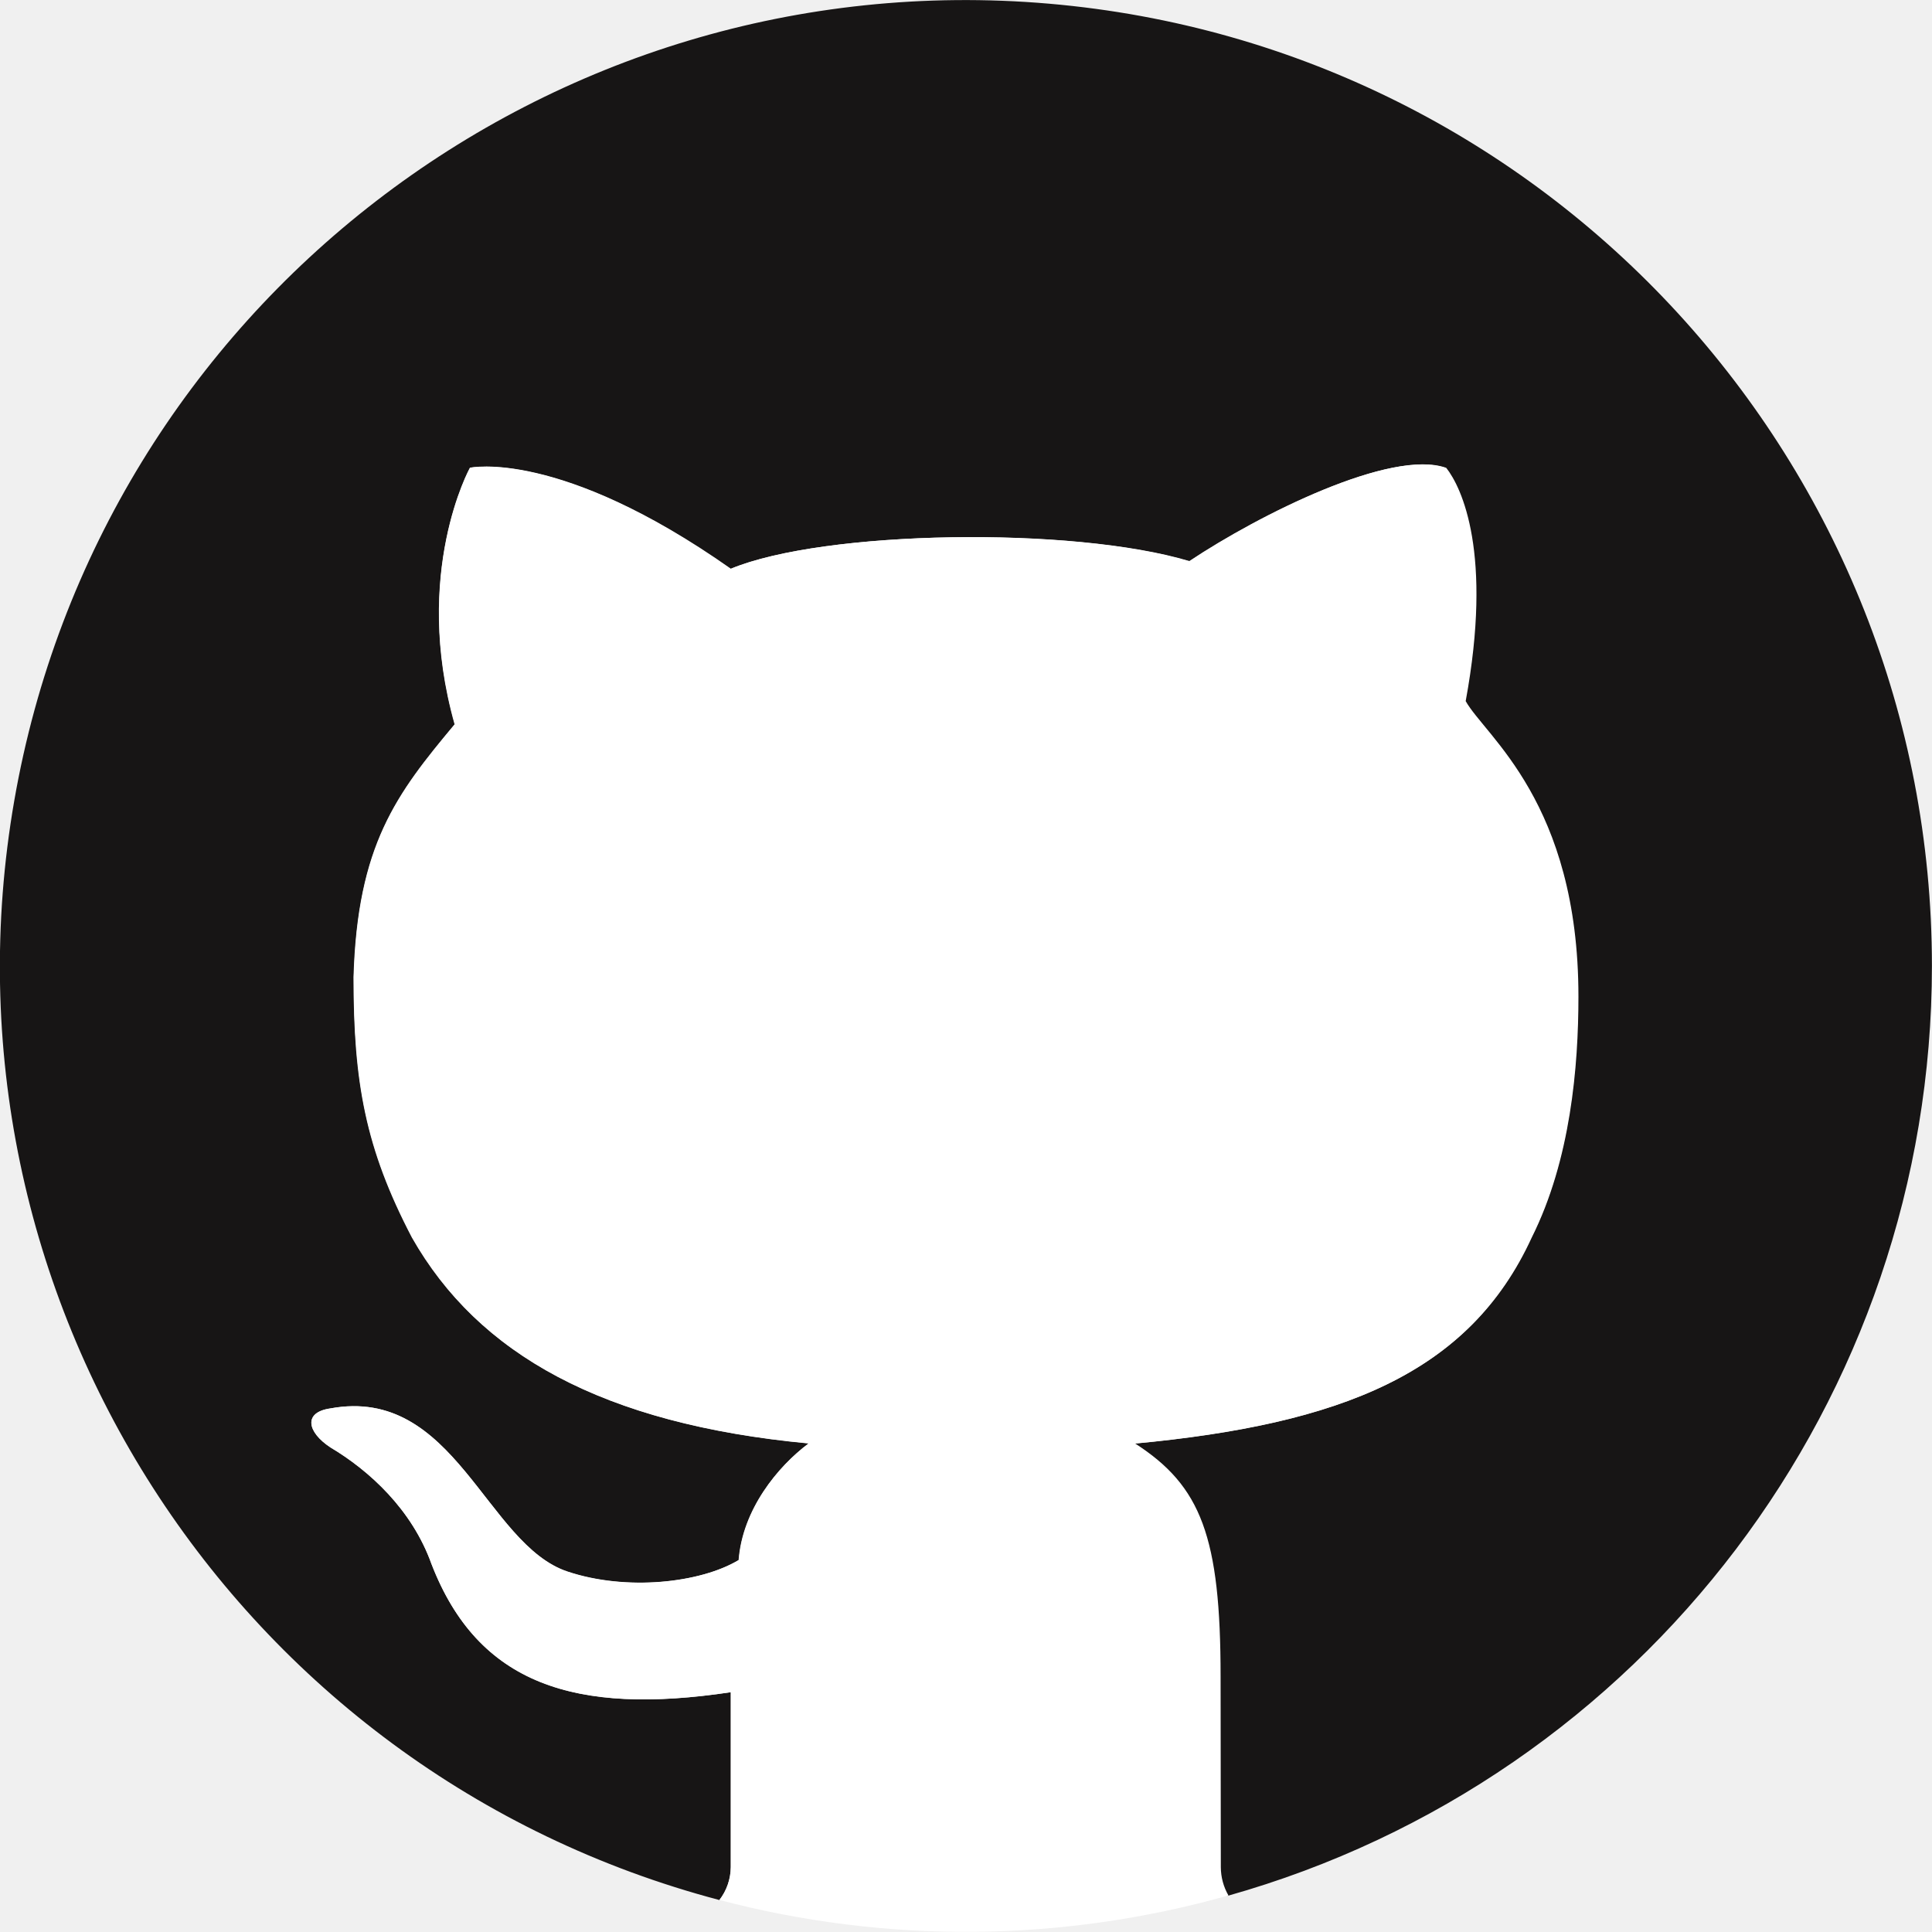
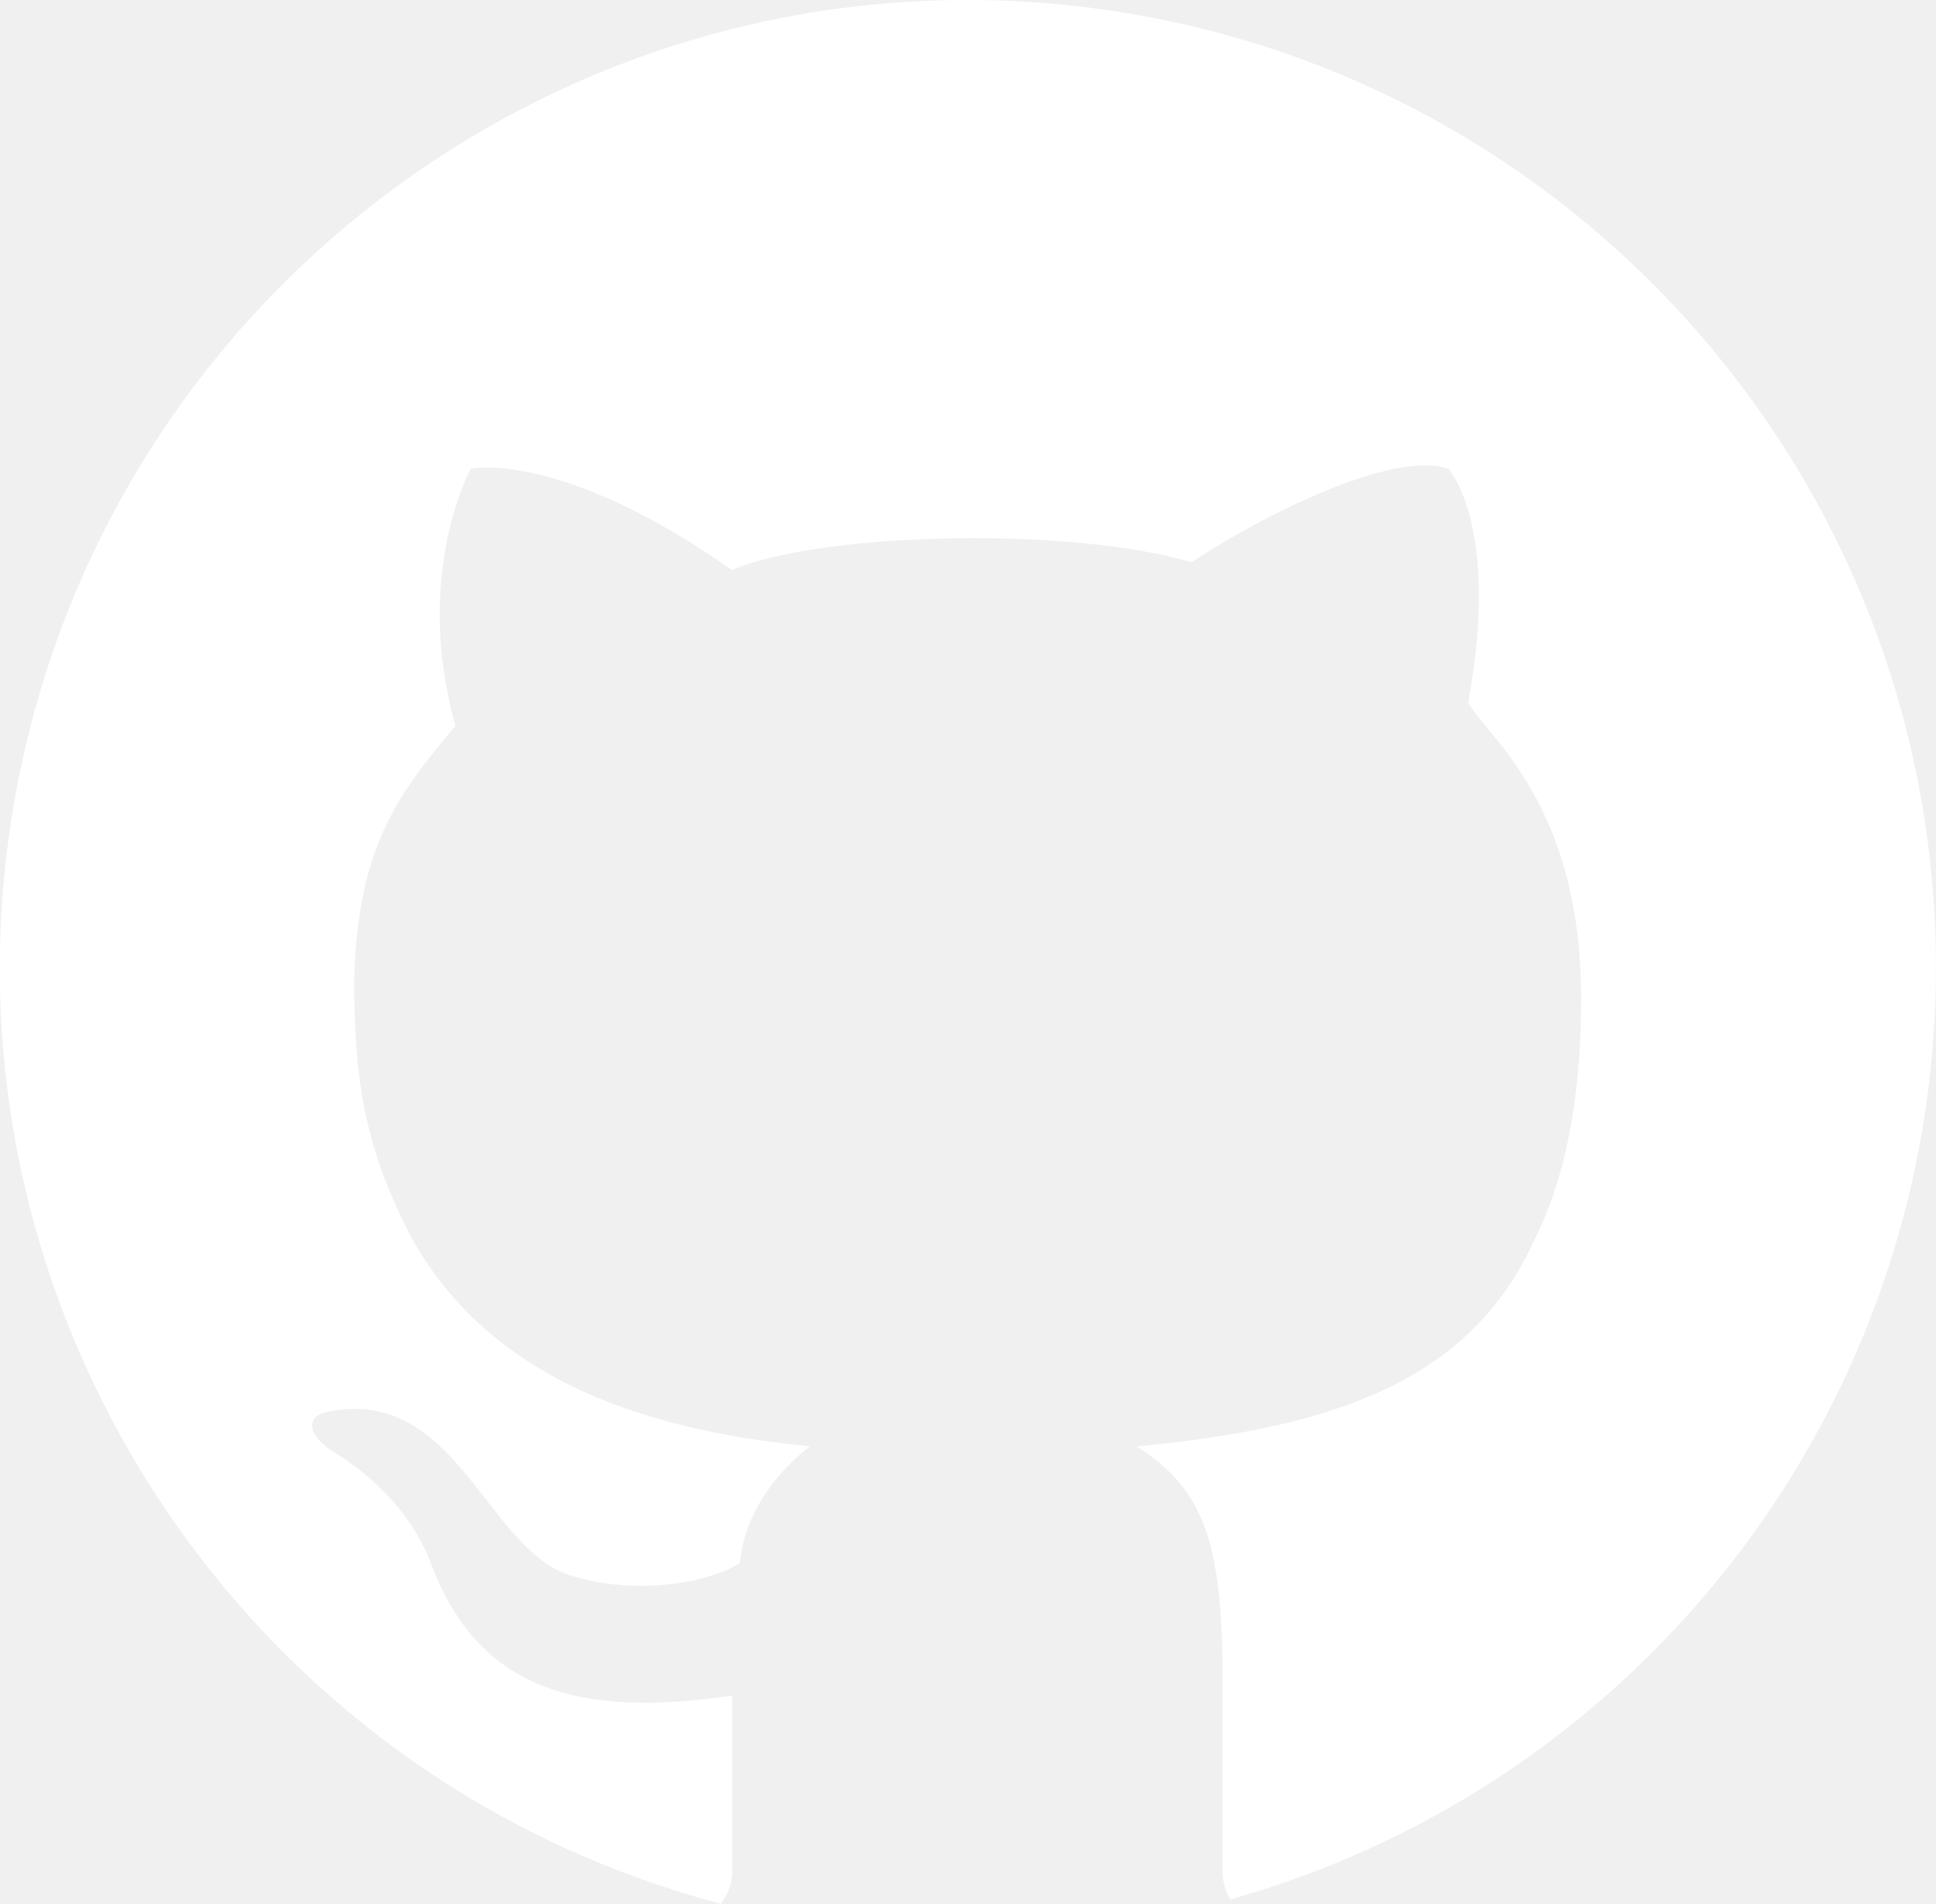
- <svg xmlns="http://www.w3.org/2000/svg" id="A" viewBox="0 0 253.27 253.27">
+ <svg xmlns="http://www.w3.org/2000/svg" id="A" viewBox="0 0 253.26 249.07">
  <defs>
-     <style>.cls-1{fill:#171515;}.cls-2{fill:#fff;}</style>
+     <style>.cls-1{fill:#fff;}</style>
  </defs>
-   <path class="cls-1" d="M276.63,150A126.63,126.63,0,1,0,117.68,272.45a7.14,7.14,0,0,0,1.49-4.3V245.21c-20.39,3.06-33.13-1-39.24-16.82-2.55-7.13-8.16-12.23-13.26-15.28-3.05-2-3.56-4.59,0-5.1C83,205,87.06,225.85,97.76,229.41c7.65,2.55,17.33,1.53,22.43-1.52.51-6.63,5.09-12.24,9.17-15.29-27-2.55-43.32-11.73-52-27-6.12-11.72-7.65-20.38-7.65-34.14.51-17.33,5.61-24,13.25-33.13-5.6-19.87,2-33.63,2-33.63s11.72-2.55,34.15,13.25c12.23-5.1,44.84-5.61,60.13-1,9.18-6.12,26.5-14.78,33.64-12.23,2,2.55,6.12,11.21,2.55,30.58,2.55,4.58,14.78,13.25,14.78,38.73,0,9.17-1,21.4-6.12,31.59-8.15,17.84-25,24.47-52,27,8.66,5.6,11.21,12.23,11.21,30.57v25a7.49,7.49,0,0,0,1,3.71A126.64,126.64,0,0,0,276.63,150Z" transform="translate(-23.37 -23.37)" />
-   <path class="cls-2" d="M183.38,243.17c0-18.34-2.55-25-11.21-30.57,27-2.55,43.83-9.18,52-27,5.1-10.19,6.12-22.42,6.12-31.59,0-25.48-12.23-34.15-14.78-38.73,3.57-19.37-.51-28-2.55-30.58-7.14-2.55-24.46,6.11-33.64,12.23-15.29-4.59-47.9-4.08-60.13,1C96.74,82.13,85,84.68,85,84.68s-7.64,13.76-2,33.63c-7.64,9.18-12.74,15.8-13.25,33.13,0,13.76,1.53,22.42,7.65,34.14,8.66,15.29,25,24.47,52,27-4.08,3.05-8.66,8.66-9.17,15.29-5.1,3.05-14.78,4.07-22.43,1.52C87.06,225.85,83,205,66.67,208c-3.56.51-3.05,3.06,0,5.1,5.1,3,10.71,8.15,13.26,15.28,6.11,15.8,18.85,19.88,39.24,16.82v22.94a7.14,7.14,0,0,1-1.49,4.3,126.76,126.76,0,0,0,66.73-.59,7.49,7.49,0,0,1-1-3.71Z" transform="translate(-23.37 -23.37)" />
+   <path class="cls-1" d="M253.26,126.62A126.63,126.63,0,1,0,94.31,249.07a7.1,7.1,0,0,0,1.49-4.3V221.83c-20.39,3.06-33.13-1-39.24-16.82C54,197.88,48.4,192.78,43.3,189.73c-3-2-3.56-4.59,0-5.1,16.33-3,20.39,17.84,31.09,21.4,7.65,2.55,17.33,1.53,22.43-1.52.51-6.63,5.09-12.24,9.17-15.29-27-2.55-43.32-11.73-52-27-6.12-11.72-7.65-20.38-7.65-34.14.51-17.33,5.61-24,13.25-33.13-5.6-19.87,2-33.63,2-33.63s11.72-2.55,34.15,13.25c12.23-5.1,44.84-5.61,60.13-1,9.19-6.12,26.5-14.78,33.64-12.23,2,2.55,6.12,11.21,2.56,30.58,2.55,4.58,14.78,13.25,14.78,38.73,0,9.17-1,21.4-6.12,31.59-8.15,17.84-25,24.47-52,27,8.66,5.6,11.21,12.23,11.21,30.57v25a7.35,7.35,0,0,0,1,3.71A126.64,126.64,0,0,0,253.26,126.62Z" transform="translate(-0.01 0)" />
</svg>
